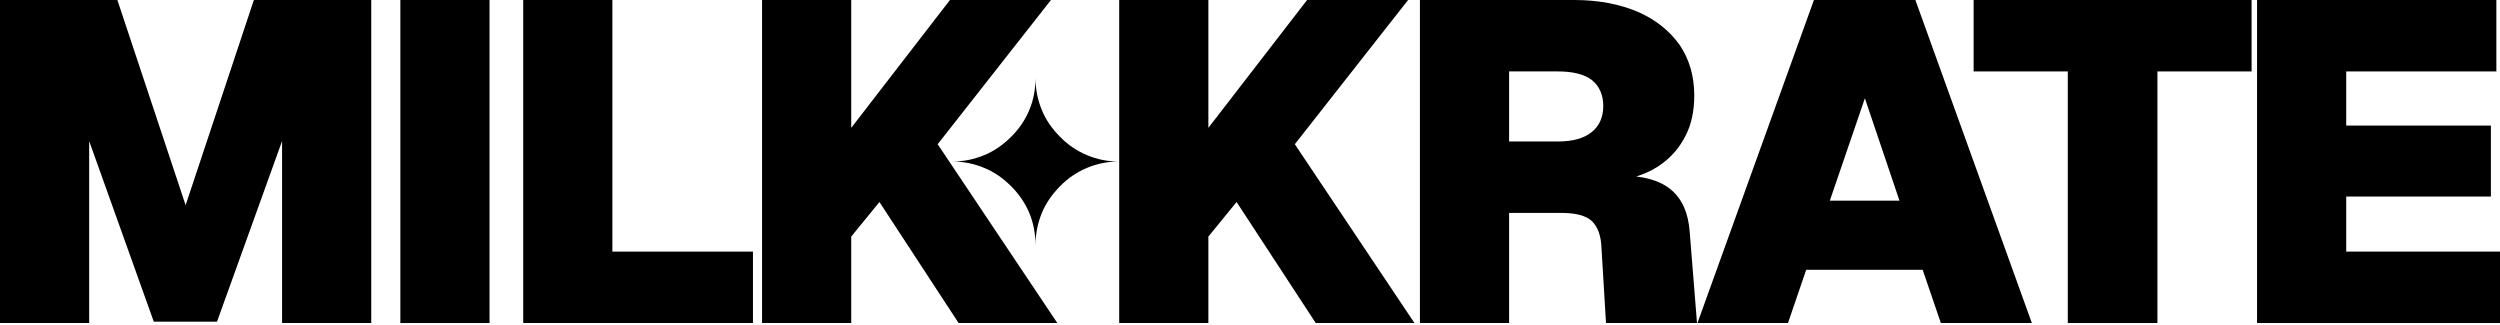
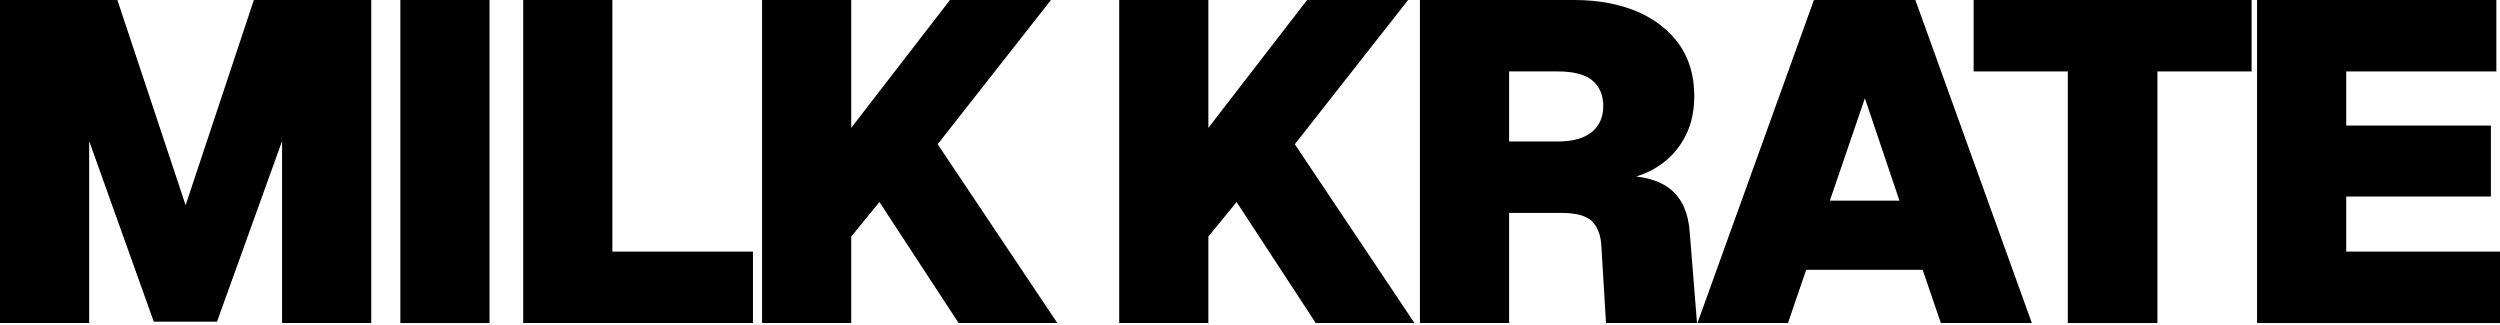
<svg xmlns="http://www.w3.org/2000/svg" width="100%" height="100%" viewBox="0 0 1080 140" version="1.1" xml:space="preserve" style="fill-rule:evenodd;clip-rule:evenodd;stroke-linejoin:round;stroke-miterlimit:2;">
  <g transform="matrix(0.803426,0,0,0.803426,-119.105,-141.353)">
    <g transform="matrix(244.63,0,0,244.63,133.079,349.626)">
      <path d="M0.062,-0L0.062,-0.71L0.32,-0.71L0.47,-0.259L0.62,-0.71L0.878,-0.71L0.878,-0L0.682,-0L0.682,-0.4L0.539,-0.003L0.4,-0.003L0.258,-0.4L0.258,-0L0.062,-0Z" style="fill-rule:nonzero;" />
    </g>
    <g transform="matrix(244.63,0,0,244.63,348.353,349.626)">
      <rect x="0.062" y="-0.71" width="0.196" height="0.71" style="fill-rule:nonzero;" />
    </g>
    <g transform="matrix(244.63,0,0,244.63,414.404,349.626)">
      <path d="M0.062,-0L0.062,-0.71L0.258,-0.71L0.258,-0.041L0.146,-0.157L0.567,-0.157L0.567,-0L0.062,-0Z" style="fill-rule:nonzero;" />
    </g>
    <g transform="matrix(244.63,0,0,244.63,542.834,349.626)">
      <path d="M0.062,-0L0.062,-0.71L0.258,-0.71L0.258,-0.429L0.475,-0.71L0.697,-0.71L0.448,-0.393L0.711,-0L0.494,-0L0.32,-0.266L0.258,-0.19L0.258,-0L0.062,-0Z" style="fill-rule:nonzero;" />
    </g>
    <g transform="matrix(244.63,0,0,244.63,706.981,349.626)">
        </g>
    <g transform="matrix(244.63,0,0,244.63,734.869,349.626)">
      <path d="M0.062,-0L0.062,-0.71L0.258,-0.71L0.258,-0.429L0.475,-0.71L0.697,-0.71L0.448,-0.393L0.711,-0L0.494,-0L0.32,-0.266L0.258,-0.19L0.258,-0L0.062,-0Z" style="fill-rule:nonzero;" />
    </g>
    <g transform="matrix(244.63,0,0,244.63,896.57,349.626)">
      <path d="M0.062,-0L0.062,-0.71L0.401,-0.71C0.454,-0.71 0.501,-0.701 0.541,-0.684C0.58,-0.667 0.611,-0.642 0.633,-0.611C0.654,-0.58 0.665,-0.543 0.665,-0.5C0.665,-0.467 0.659,-0.437 0.646,-0.412C0.633,-0.386 0.615,-0.365 0.591,-0.348C0.567,-0.331 0.538,-0.32 0.504,-0.314L0.502,-0.324C0.552,-0.324 0.589,-0.314 0.614,-0.293C0.639,-0.272 0.652,-0.241 0.655,-0.2L0.671,-0L0.471,-0L0.461,-0.166C0.46,-0.192 0.453,-0.211 0.44,-0.224C0.427,-0.236 0.405,-0.242 0.373,-0.242L0.258,-0.242L0.258,-0L0.062,-0ZM0.258,-0.399L0.365,-0.399C0.398,-0.399 0.423,-0.406 0.44,-0.42C0.456,-0.433 0.465,-0.452 0.465,-0.477C0.465,-0.502 0.456,-0.521 0.44,-0.534C0.423,-0.547 0.398,-0.553 0.365,-0.553L0.258,-0.553L0.258,-0.399Z" style="fill-rule:nonzero;" />
    </g>
    <g transform="matrix(244.63,0,0,244.63,1056.56,349.626)">
      <path d="M0.018,-0L0.274,-0.71L0.497,-0.71L0.753,-0L0.553,-0L0.513,-0.117L0.257,-0.117L0.217,-0L0.018,-0ZM0.309,-0.269L0.462,-0.269L0.386,-0.494L0.309,-0.269Z" style="fill-rule:nonzero;" />
    </g>
    <g transform="matrix(244.63,0,0,244.63,1207.01,349.626)">
      <path d="M0.217,-0L0.217,-0.553L0.01,-0.553L0.01,-0.71L0.621,-0.71L0.621,-0.553L0.414,-0.553L0.414,-0L0.217,-0Z" style="fill-rule:nonzero;" />
    </g>
    <g transform="matrix(244.63,0,0,244.63,1346.69,349.626)">
      <path d="M0.062,-0L0.062,-0.71L0.588,-0.71L0.588,-0.553L0.258,-0.553L0.258,-0.434L0.576,-0.434L0.576,-0.278L0.258,-0.278L0.258,-0.157L0.596,-0.157L0.596,-0L0.062,-0Z" style="fill-rule:nonzero;" />
    </g>
    <g transform="matrix(244.63,0,0,244.63,1501.78,349.626)">
        </g>
  </g>
-   <g transform="matrix(0.525263,0,0,0.525263,282.715,8.03635)">
-     <text x="239.835px" y="183.589px" style="font-family:'Menlo-Regular', 'Menlo', monospace;font-size:244.63px;">✦</text>
-   </g>
</svg>
